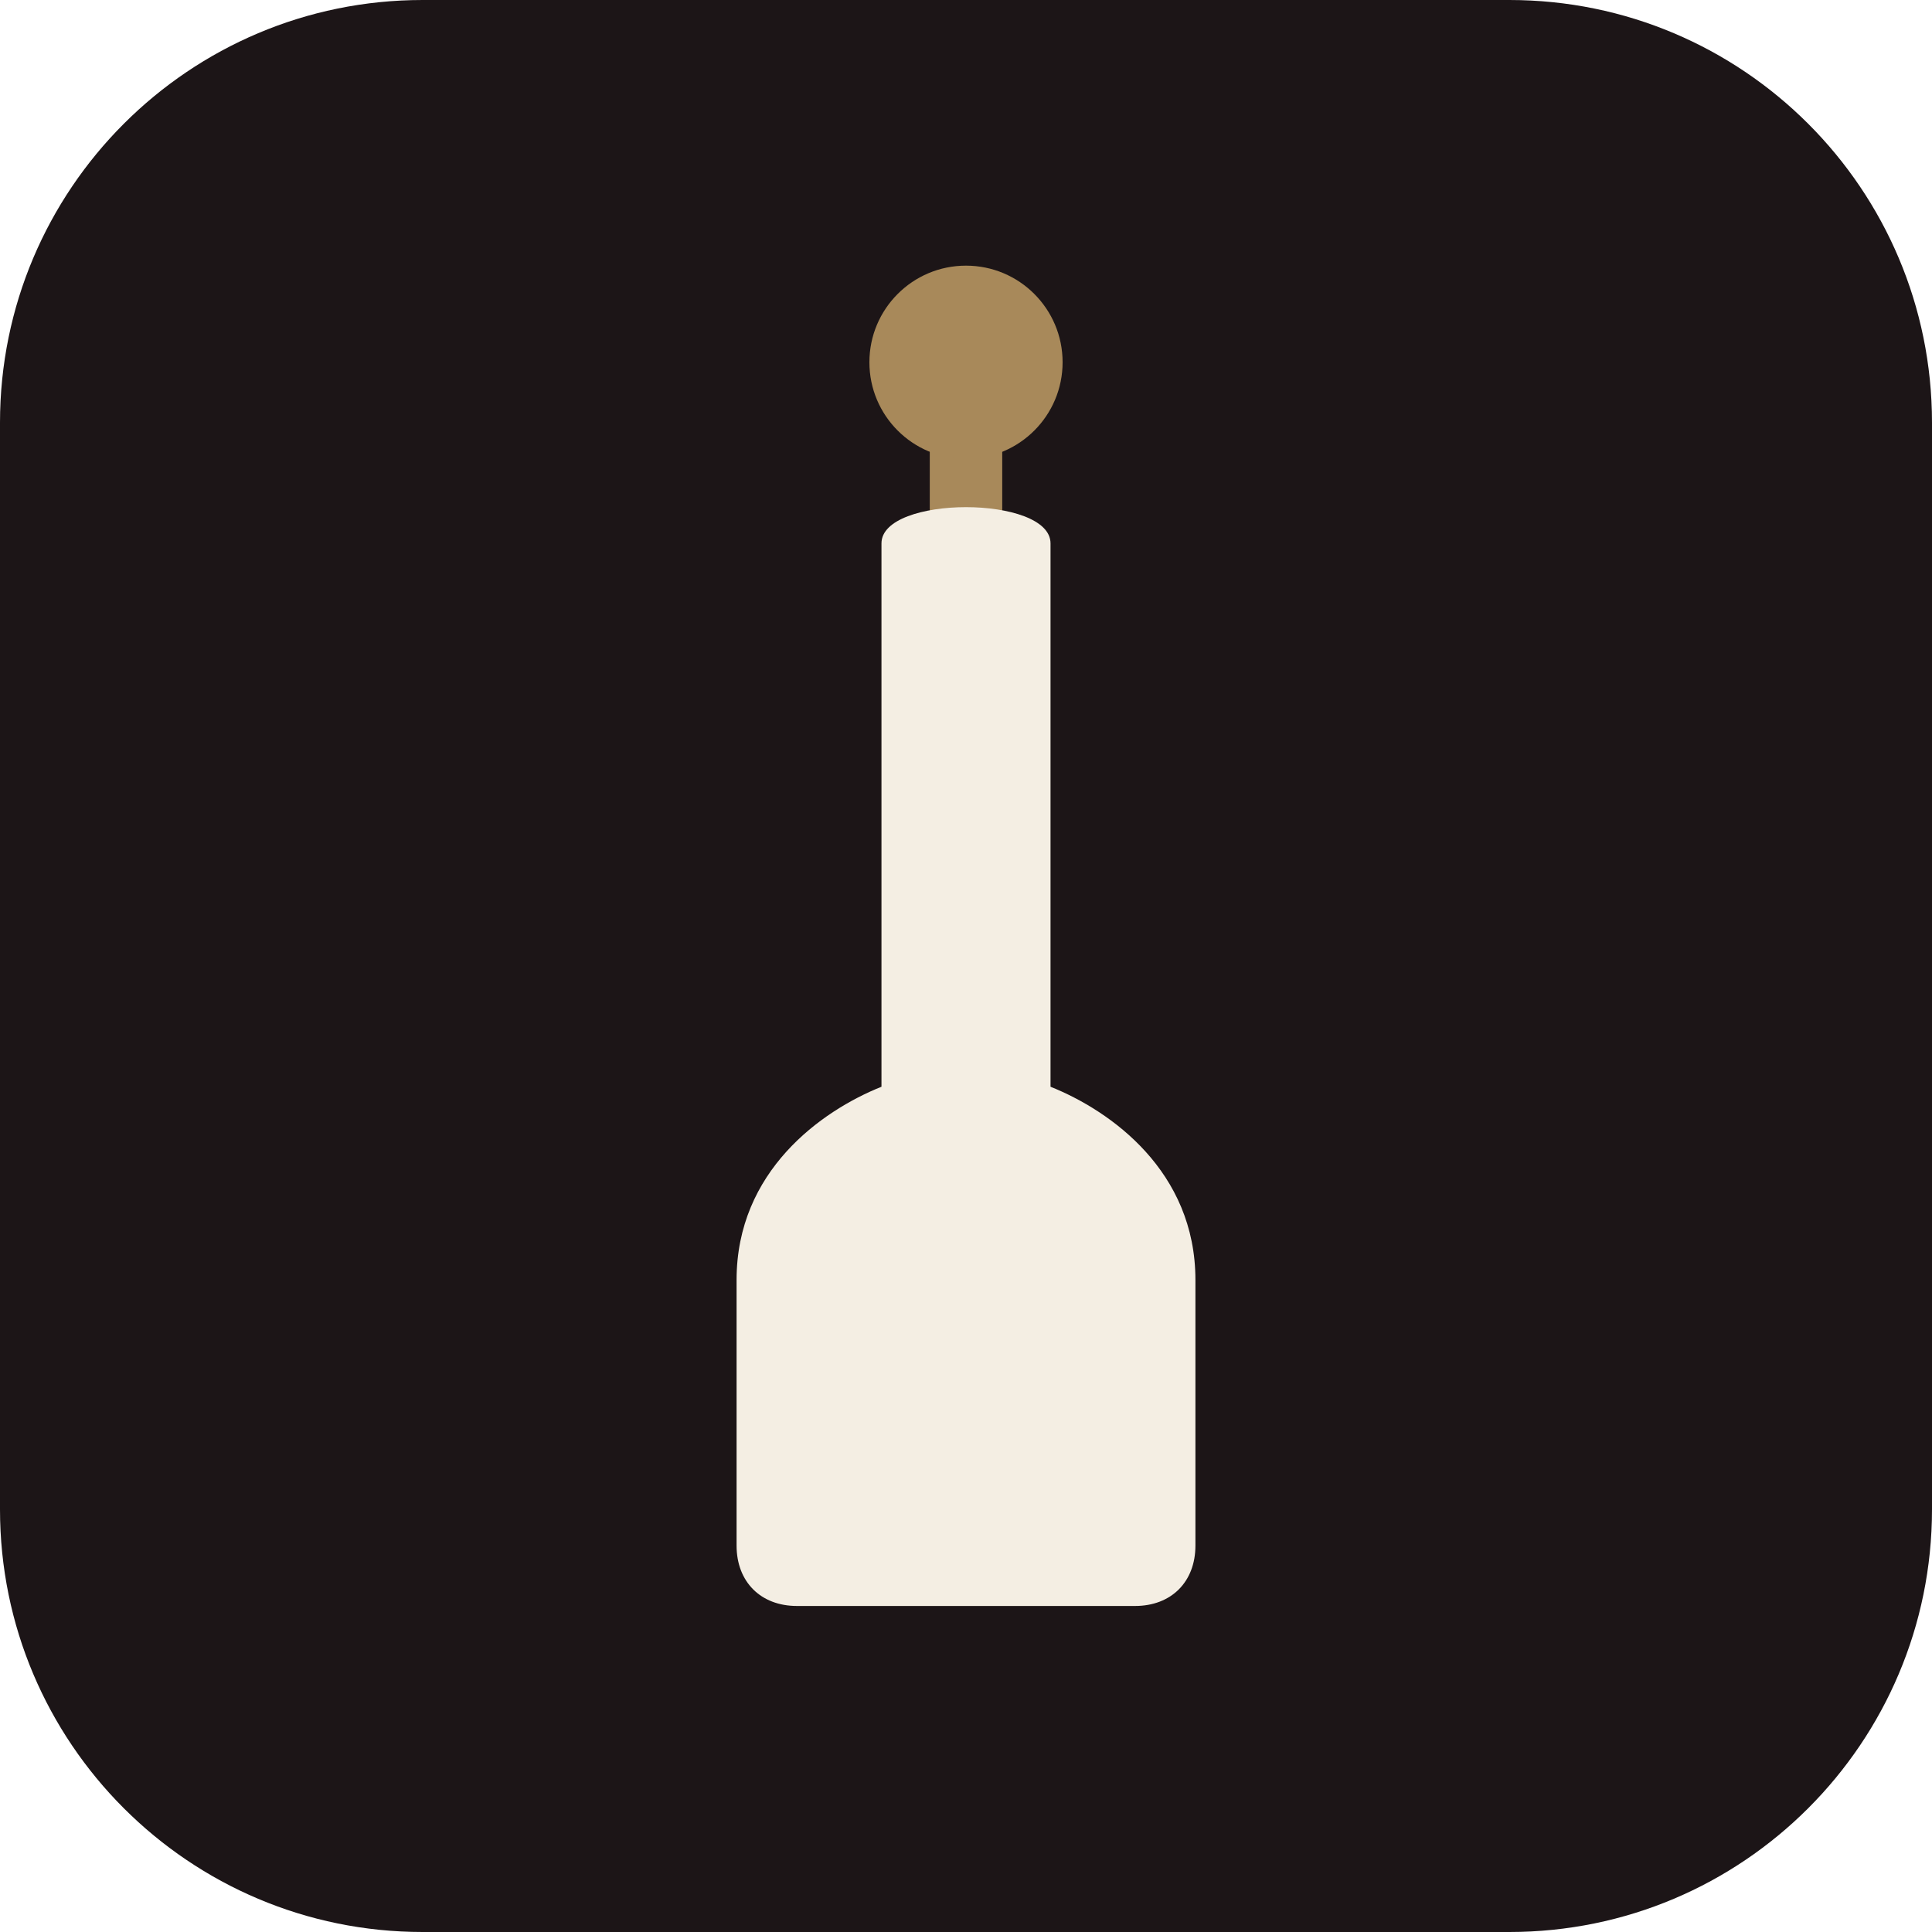
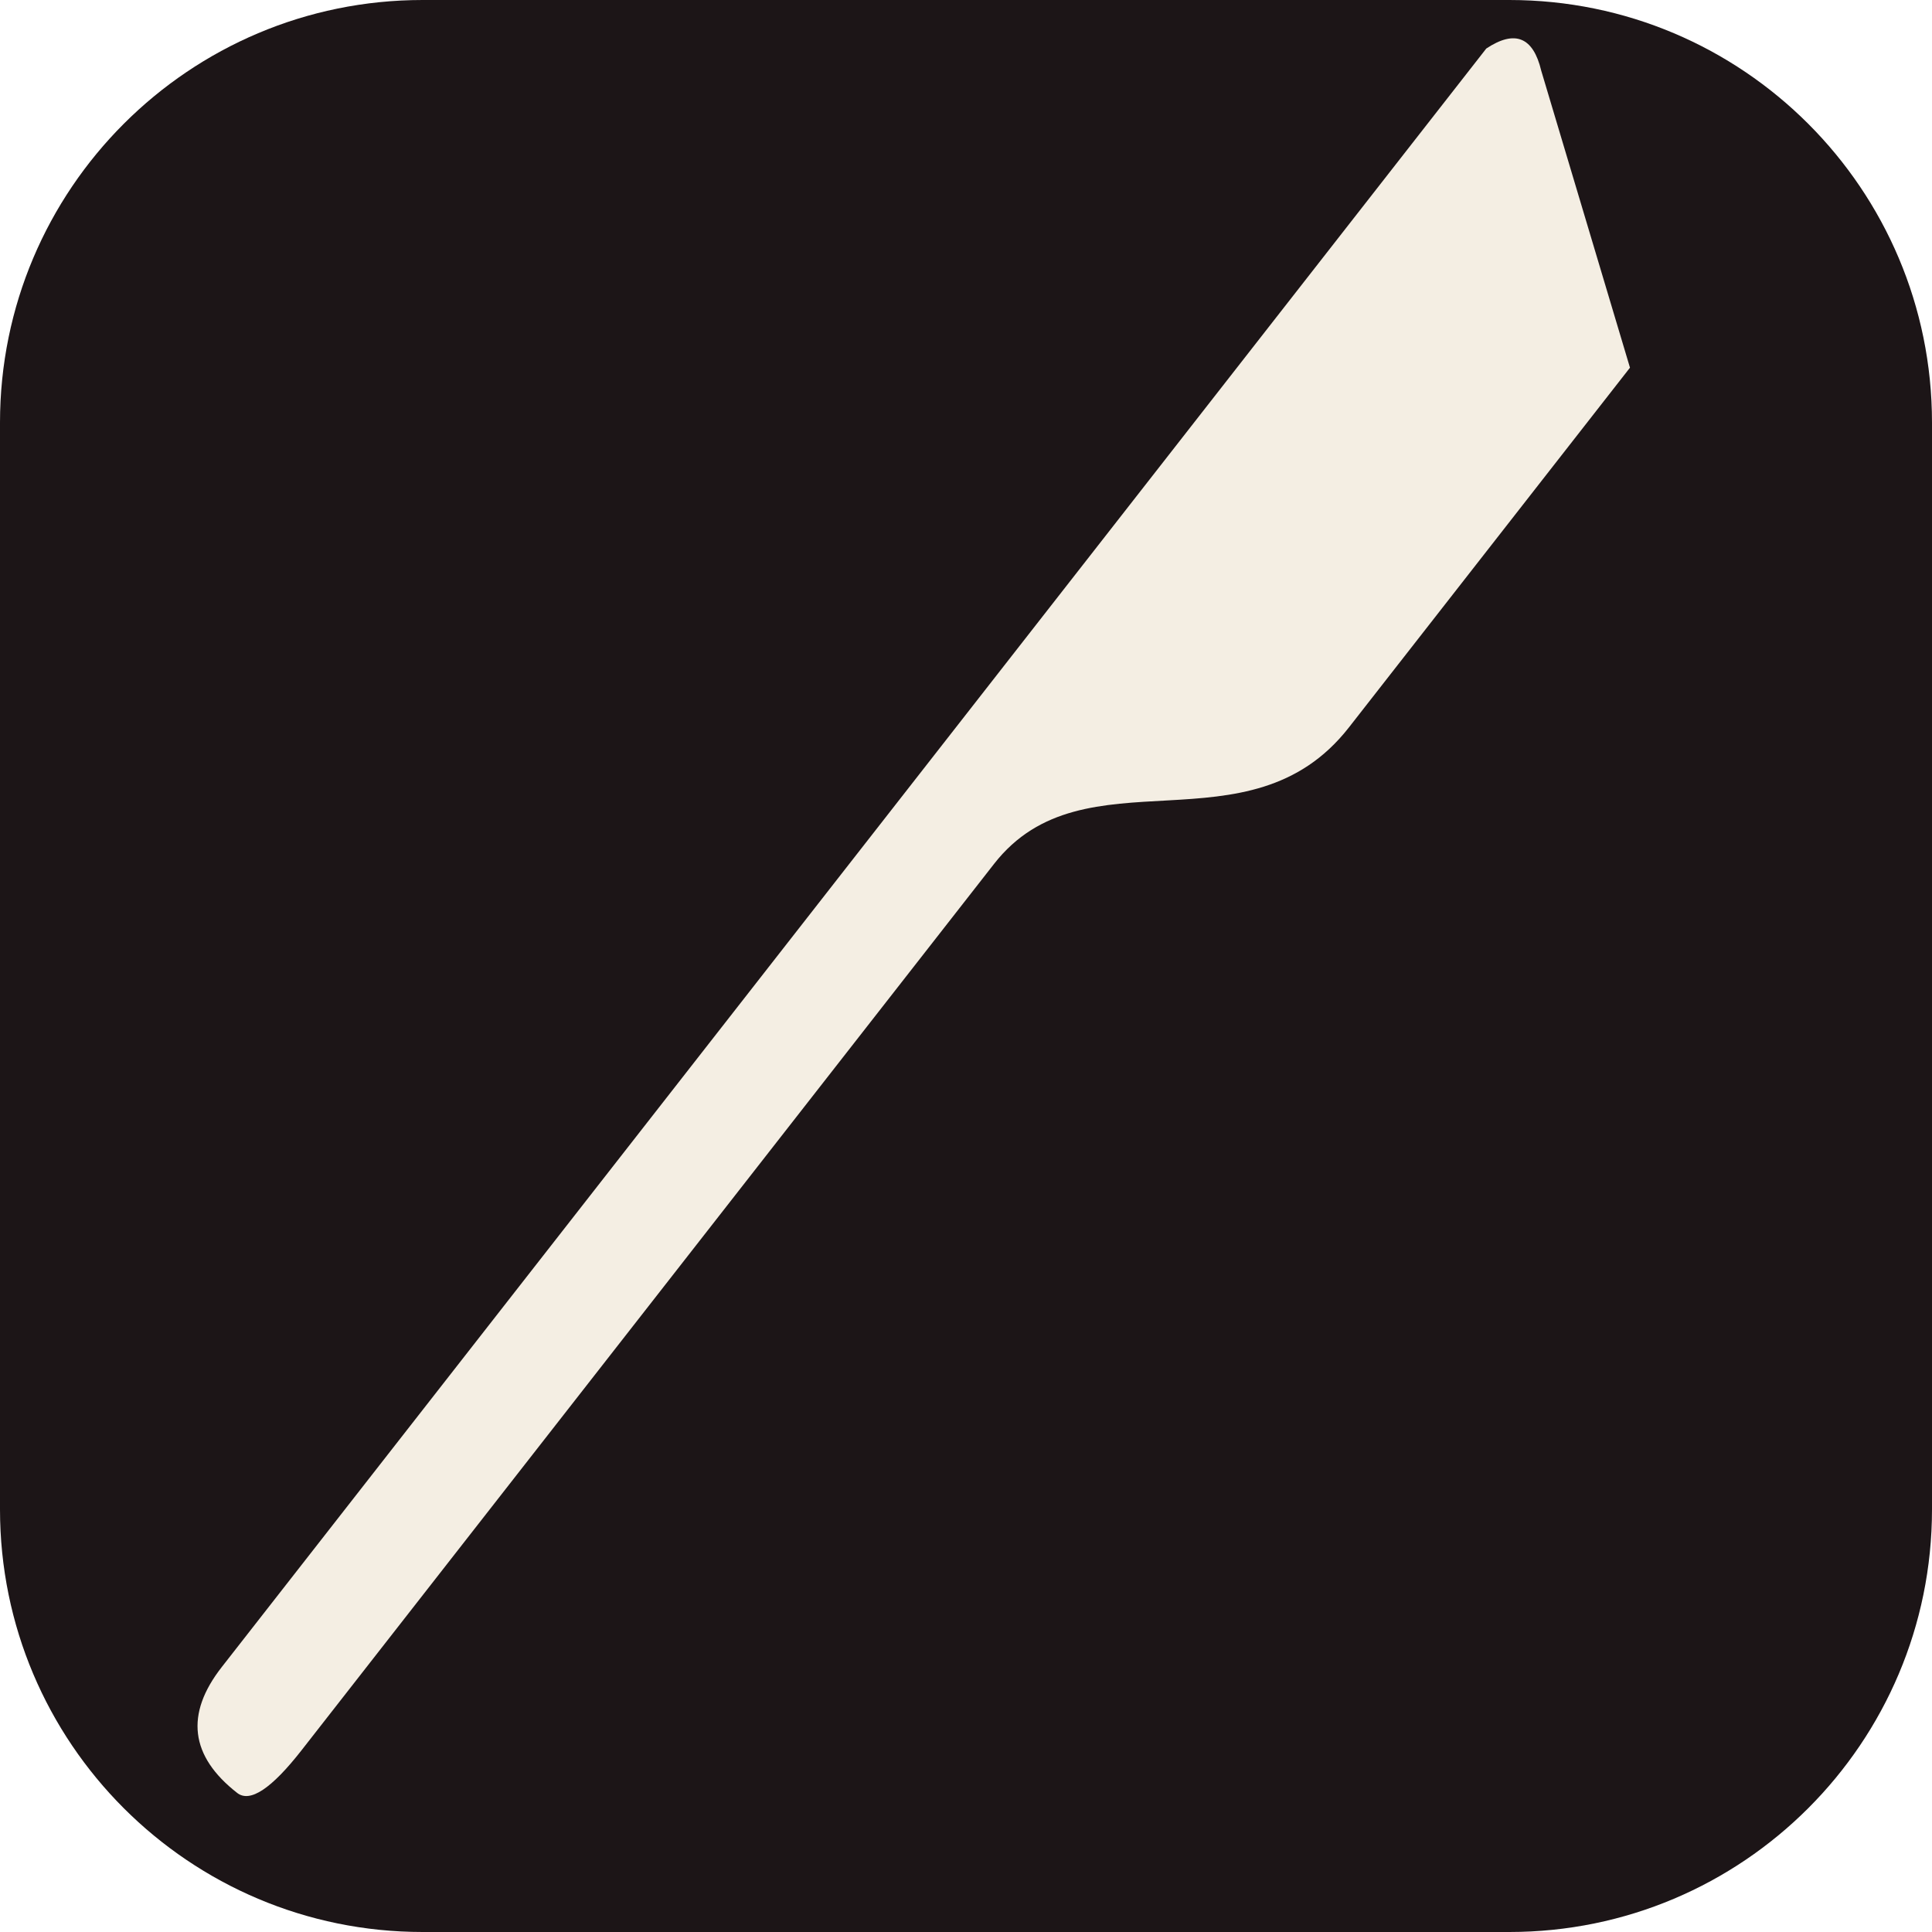
<svg xmlns="http://www.w3.org/2000/svg" viewBox="0 0 32 32">
  <rect width="32" height="32" rx="7" fill="#1C1517" />
-   <line x1="16" y1="7" x2="16" y2="9" stroke="#A8895A" stroke-width="1.2" />
-   <circle cx="16" cy="6" r="1.6" fill="#A8895A" />
-   <path d="M14.6 9 C14.6 8.2 17.4 8.2 17.4 9 L17.4 18 C18.4 18.4 19.8 19.4 19.8 21.2 L19.8 25.6 C19.8 26.2 19.4 26.6 18.8 26.6 L13.2 26.6 C12.6 26.6 12.2 26.2 12.2 25.6 L12.2 21.2 C12.2 19.4 13.6 18.4 14.6 18 Z" fill="#F4EEE3" />
+   <g transform="translate(16 16) rotate(38) scale(0.135) translate(-63 -192)">
+     <path d="M44 64 L44 316 Q44 327 55 327 Q58 327 58 318 L58 180 C58 162 82 160 82 140 L82 84 L51 62 Q46 58 44 64 Z" fill="#F4EEE3" />
+   </g>
</svg>
